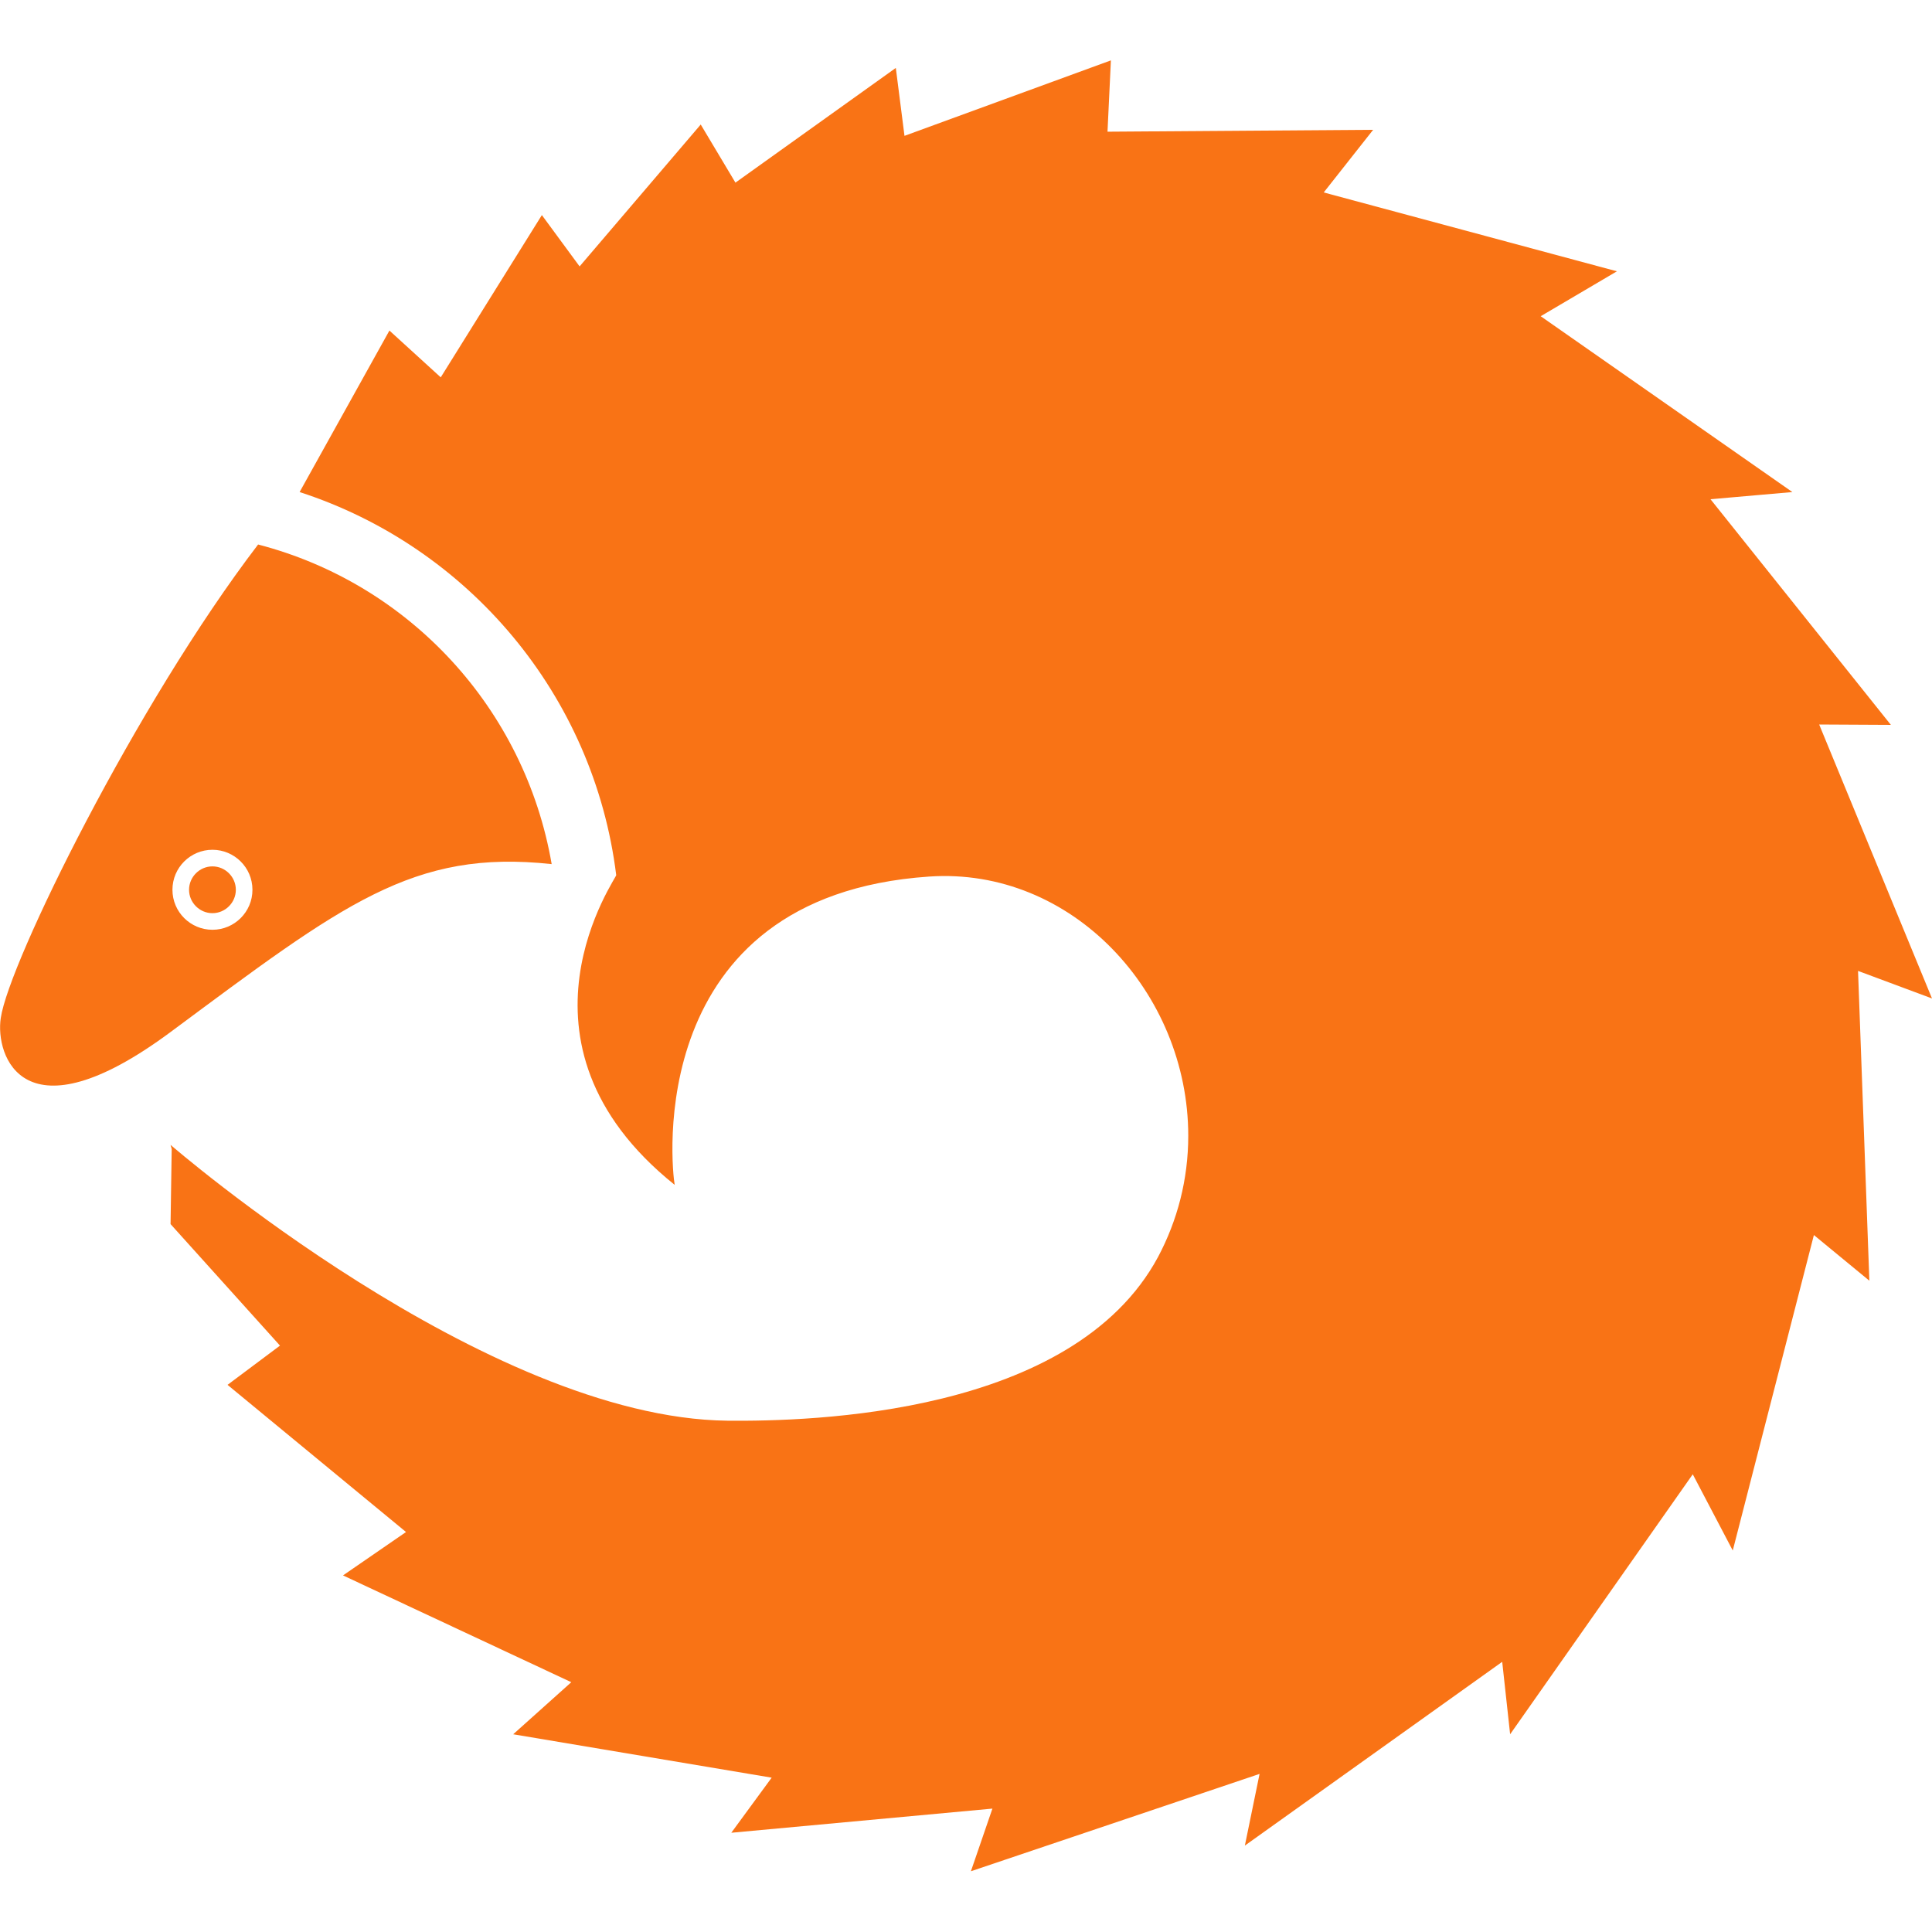
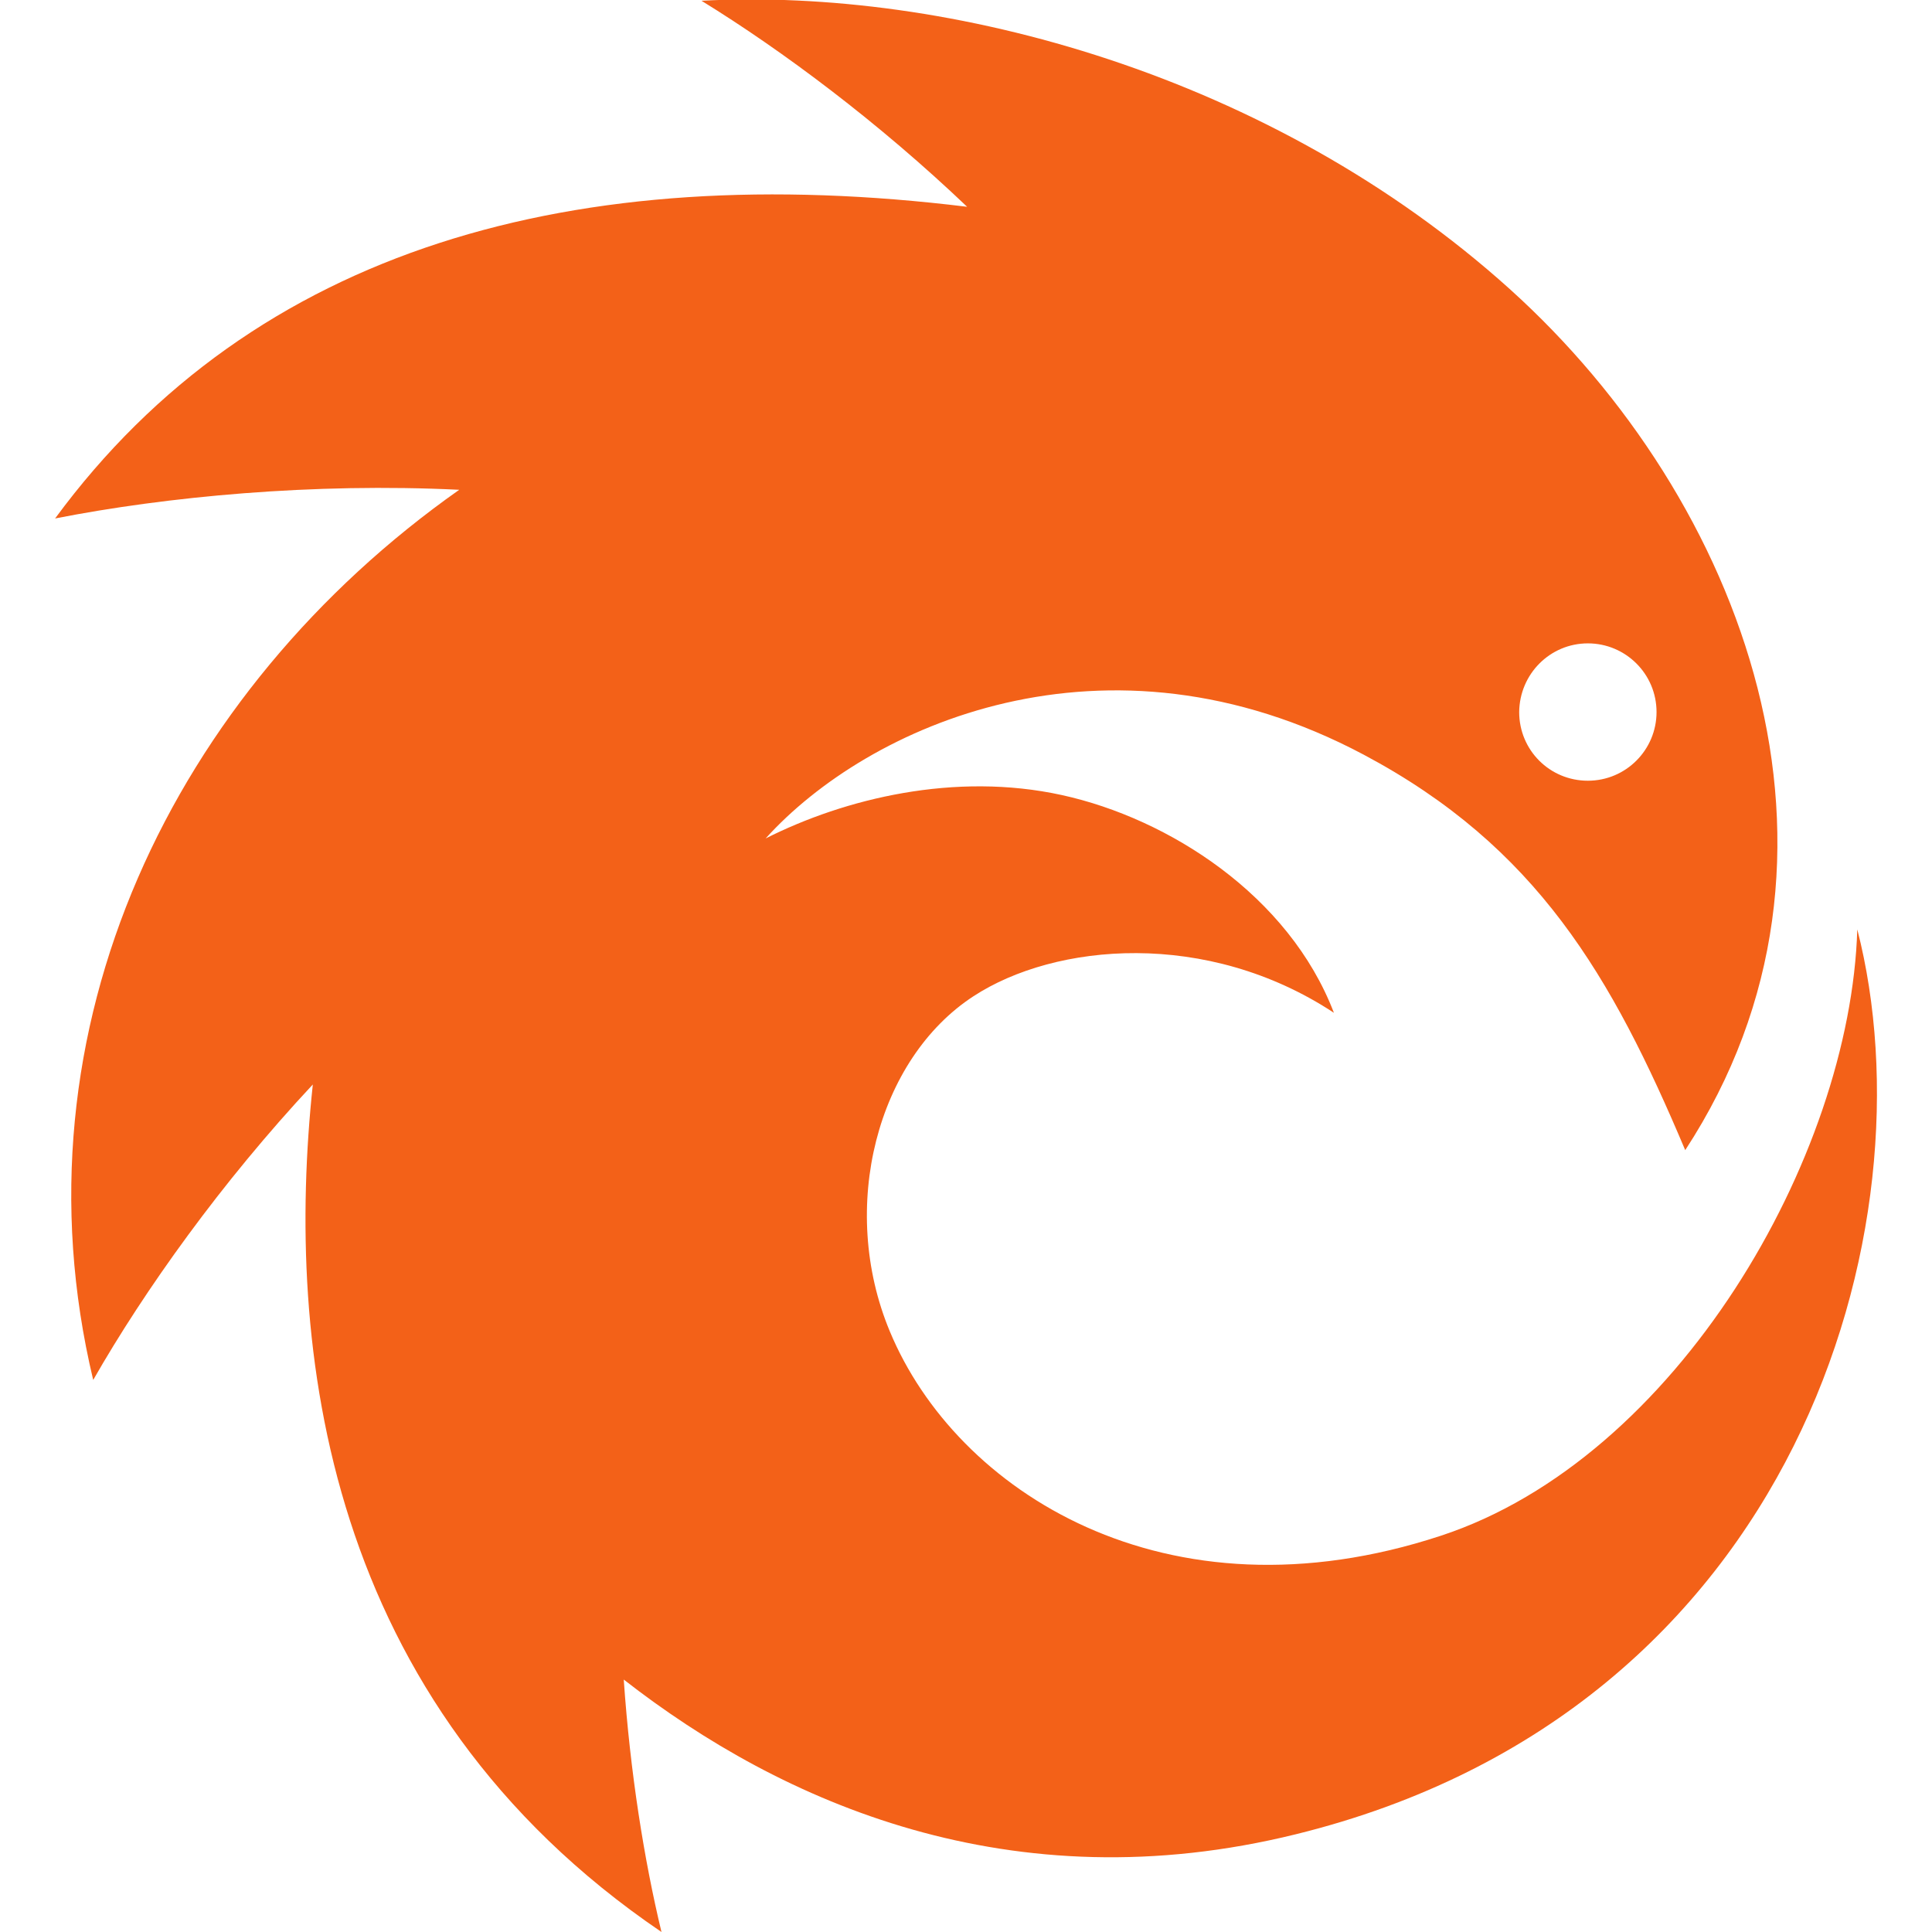
<svg xmlns="http://www.w3.org/2000/svg" xml:space="preserve" viewBox="0 0 512 512">
-   <path d="M62.5 235.8c0 3.4-2.8 6.2-6.2 6.2s-6.2-2.8-6.2-6.2 2.8-6.2 6.2-6.2 6.2 2.8 6.2 6.2m83.7-6.8c-36.8-4-55.3 10.6-101 44.5-39.1 29-46.5 6.2-45-3.7 2.1-14.6 35.8-83.1 68.2-125.5 40.1 10.4 70.7 43.5 77.8 84.7m-79.3 6.8c0-5.9-4.8-10.6-10.6-10.6s-10.6 4.7-10.6 10.6 4.8 10.6 10.6 10.6 10.6-4.7 10.6-10.6m-21.4 68.7-.3 19.9 29 32.2L60.3 367l47.3 39-16.7 11.5 60.5 28.3-15.4 13.8 68.5 11.5-10.7 14.6 69.2-6.4-5.7 16.6 76.5-25.8-3.9 19 68.2-48.7 2.1 19.2 48.4-68.9 10.6 20.2 21.5-83.6 14.7 12.1-3-82.1 19.6 7.3-29.9-72.6 19 .1-47.8-59.8 21.7-1.9-66.7-46.6 20.2-11.9L350.8 51l13.1-16.6-70.4.5.9-18.9-54.7 20-2.3-18-42.5 30.4-9.2-15.4-32.1 37.6-10-13.6-26.8 43-13.6-12.4-23.8 42.8c44.7 14.5 78 53.8 83.9 101.5.6.1-31.7 44.3 15.5 82.1-.8-4.2-8.7-76.5 67.4-81.7 37.8-2.6 68.7 30.7 68.7 68.7 0 11.6-2.9 22.5-8 32.1-22.6 42-92 43.6-114.1 43.4-64.1-.7-147.6-73.1-147.6-73.1z" style="fill:#f97315" />
+   <path d="M420.8 170.5c10 0 18.2 8.1 18.2 18.2 0 10-8.1 18.2-18.2 18.2s-18.2-8.1-18.2-18.2c.1-10.1 8.2-18.2 18.2-18.2m71.4 75.8c-1.8 60.4-47.9 140.2-110.4 160.7-73 24-128.5-12-146-54.2-13.7-32.9-3.3-72.2 22.2-88.8 21.6-14.1 61.8-17.8 95.5 4.4-11.9-31.1-43.8-51.5-72.1-57.7s-57.5.9-78.5 11.5c26.9-29.8 90-58.6 158.5-22.2 45.9 24.4 65.7 58.6 85.2 104.8 51.1-78.2 15.5-172.3-46.5-228.2C336.8 19.6 251.3-3.3 185.9.2c21.6 13.3 47 32.3 70.4 54.6C152.7 42.1 67.4 65.6 14.6 137.4c29.5-5.8 68.4-9.5 107.1-7.6C46.2 183 2.4 272.4 24.7 365.7c13.6-23.8 34-52.4 58.2-78.3-7.4 69.6 2.9 163.8 92.4 224.6-4.6-19.1-8.3-42.3-10-66.9 41.9 32.7 102.7 59.6 178.1 41 133.3-32.8 168.9-161.6 148.8-239.8" style="fill:#f36118" />
</svg>
